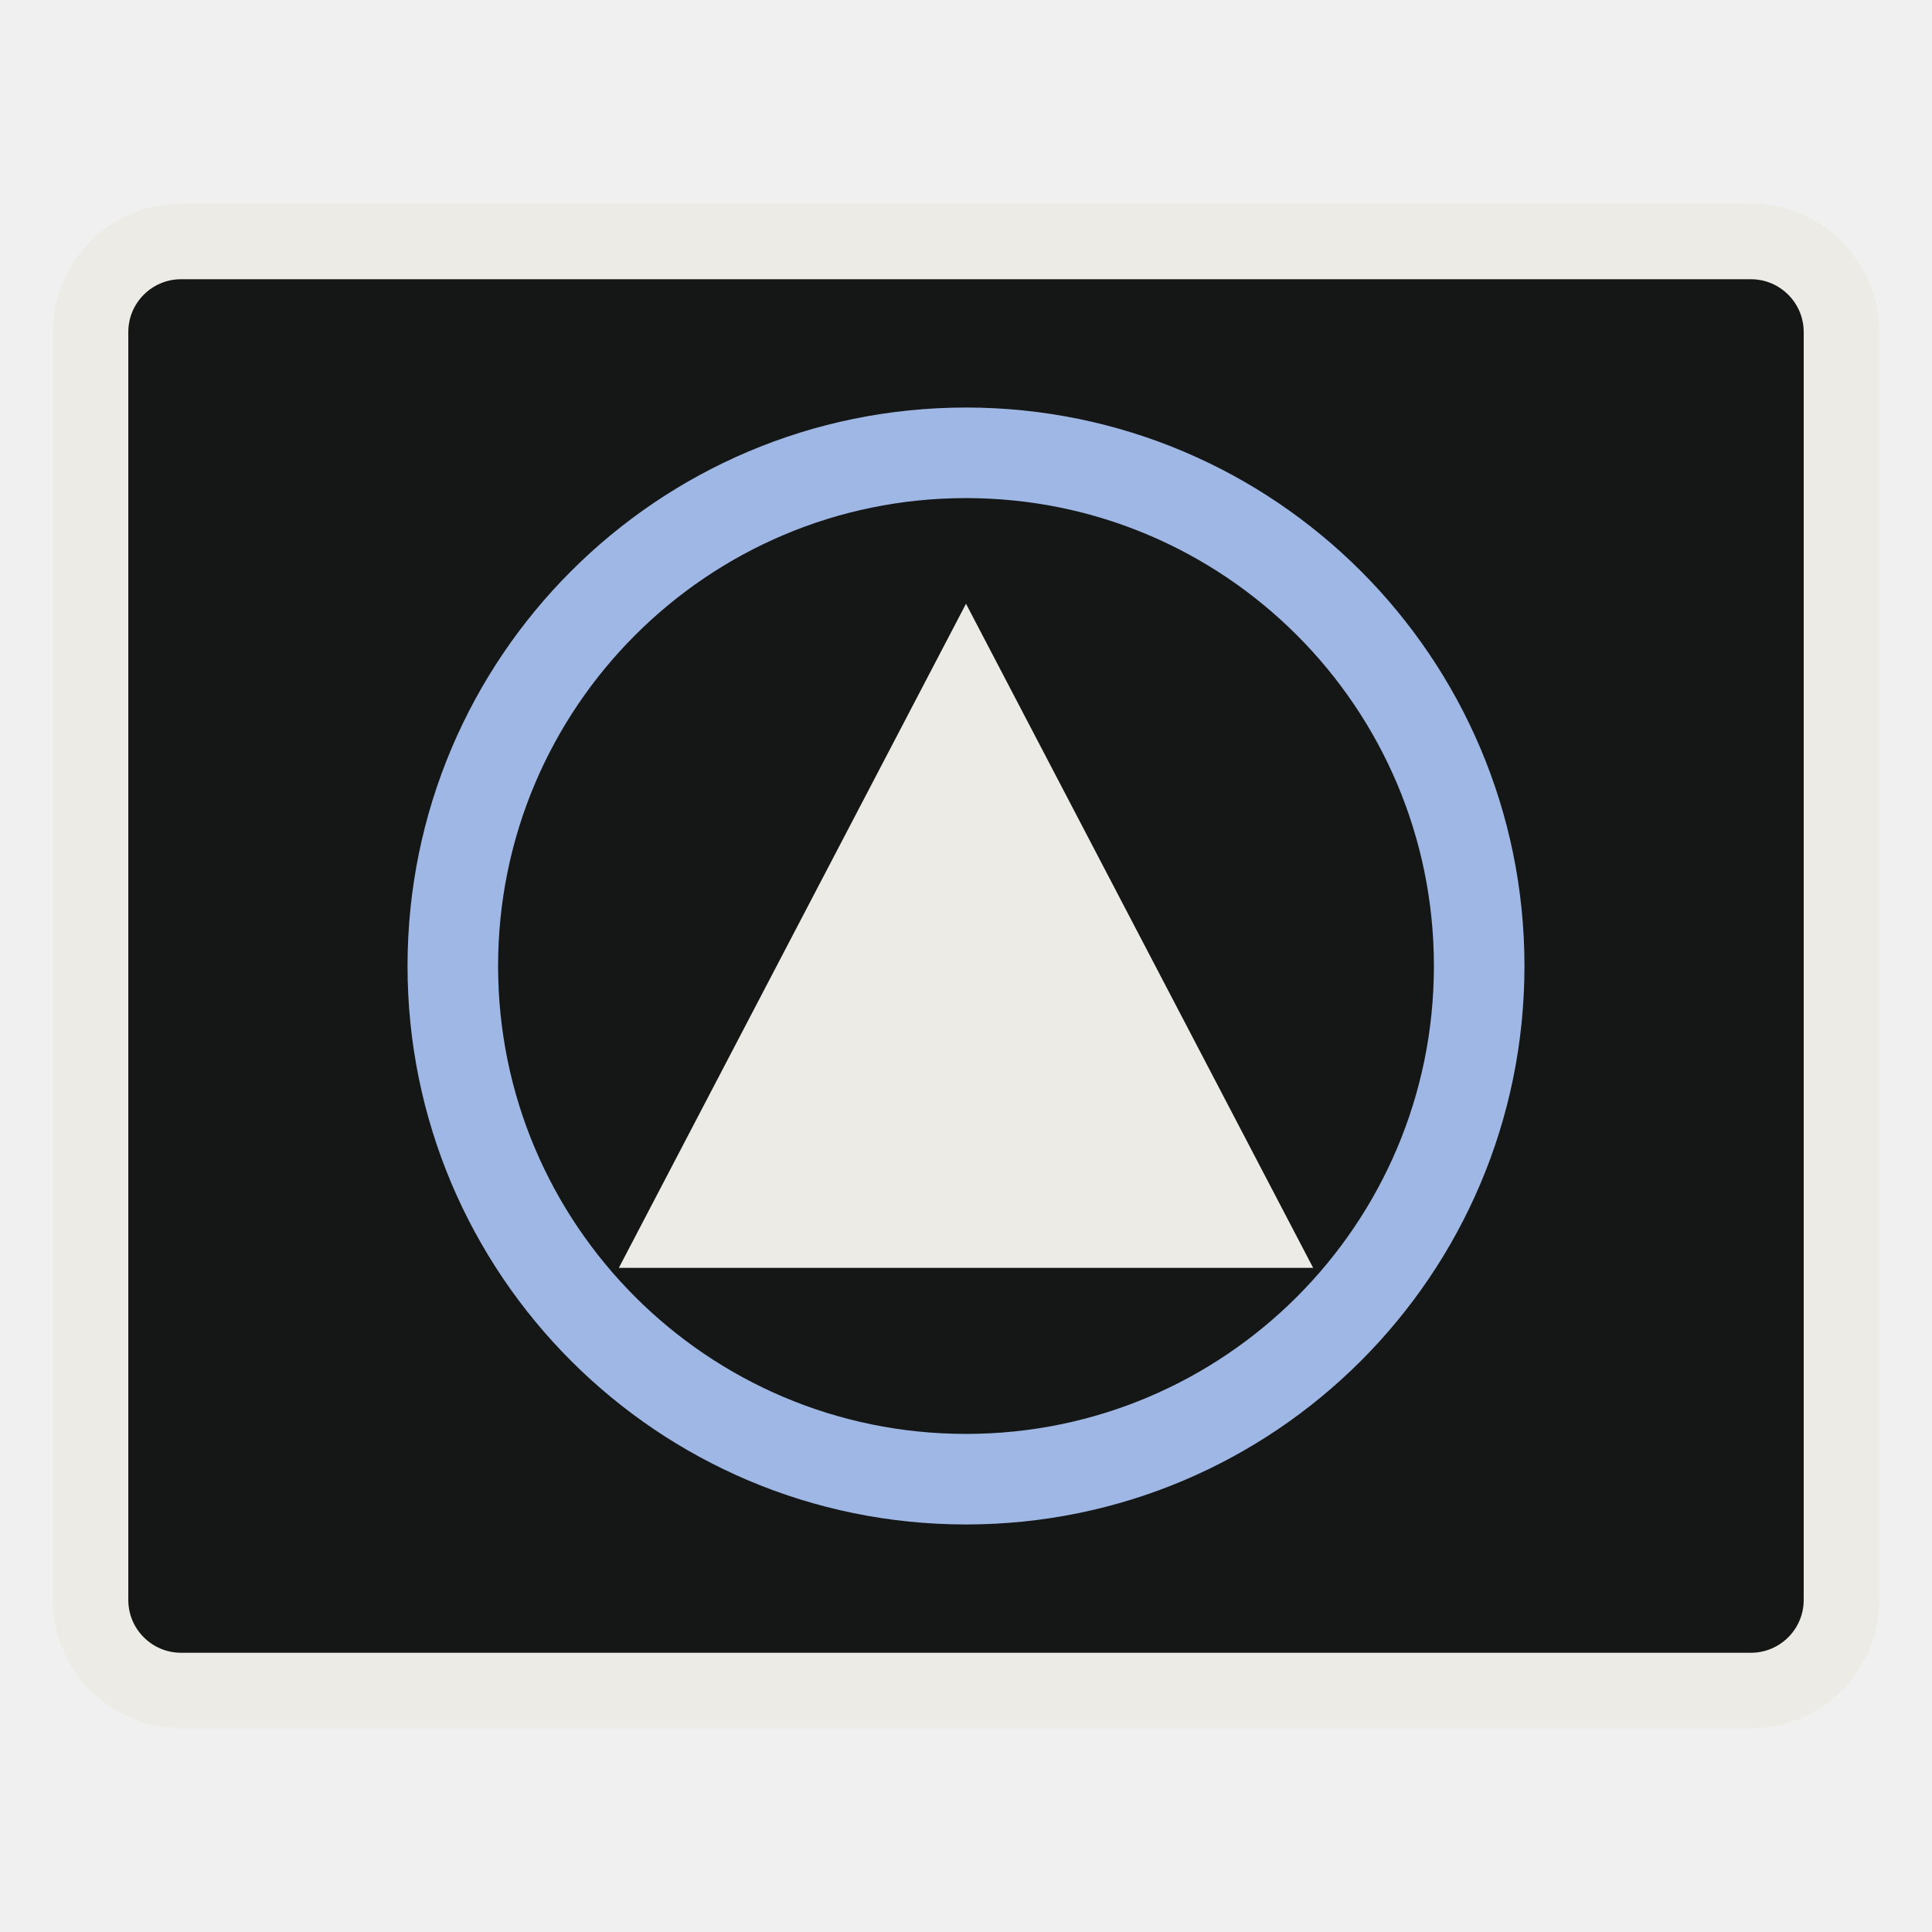
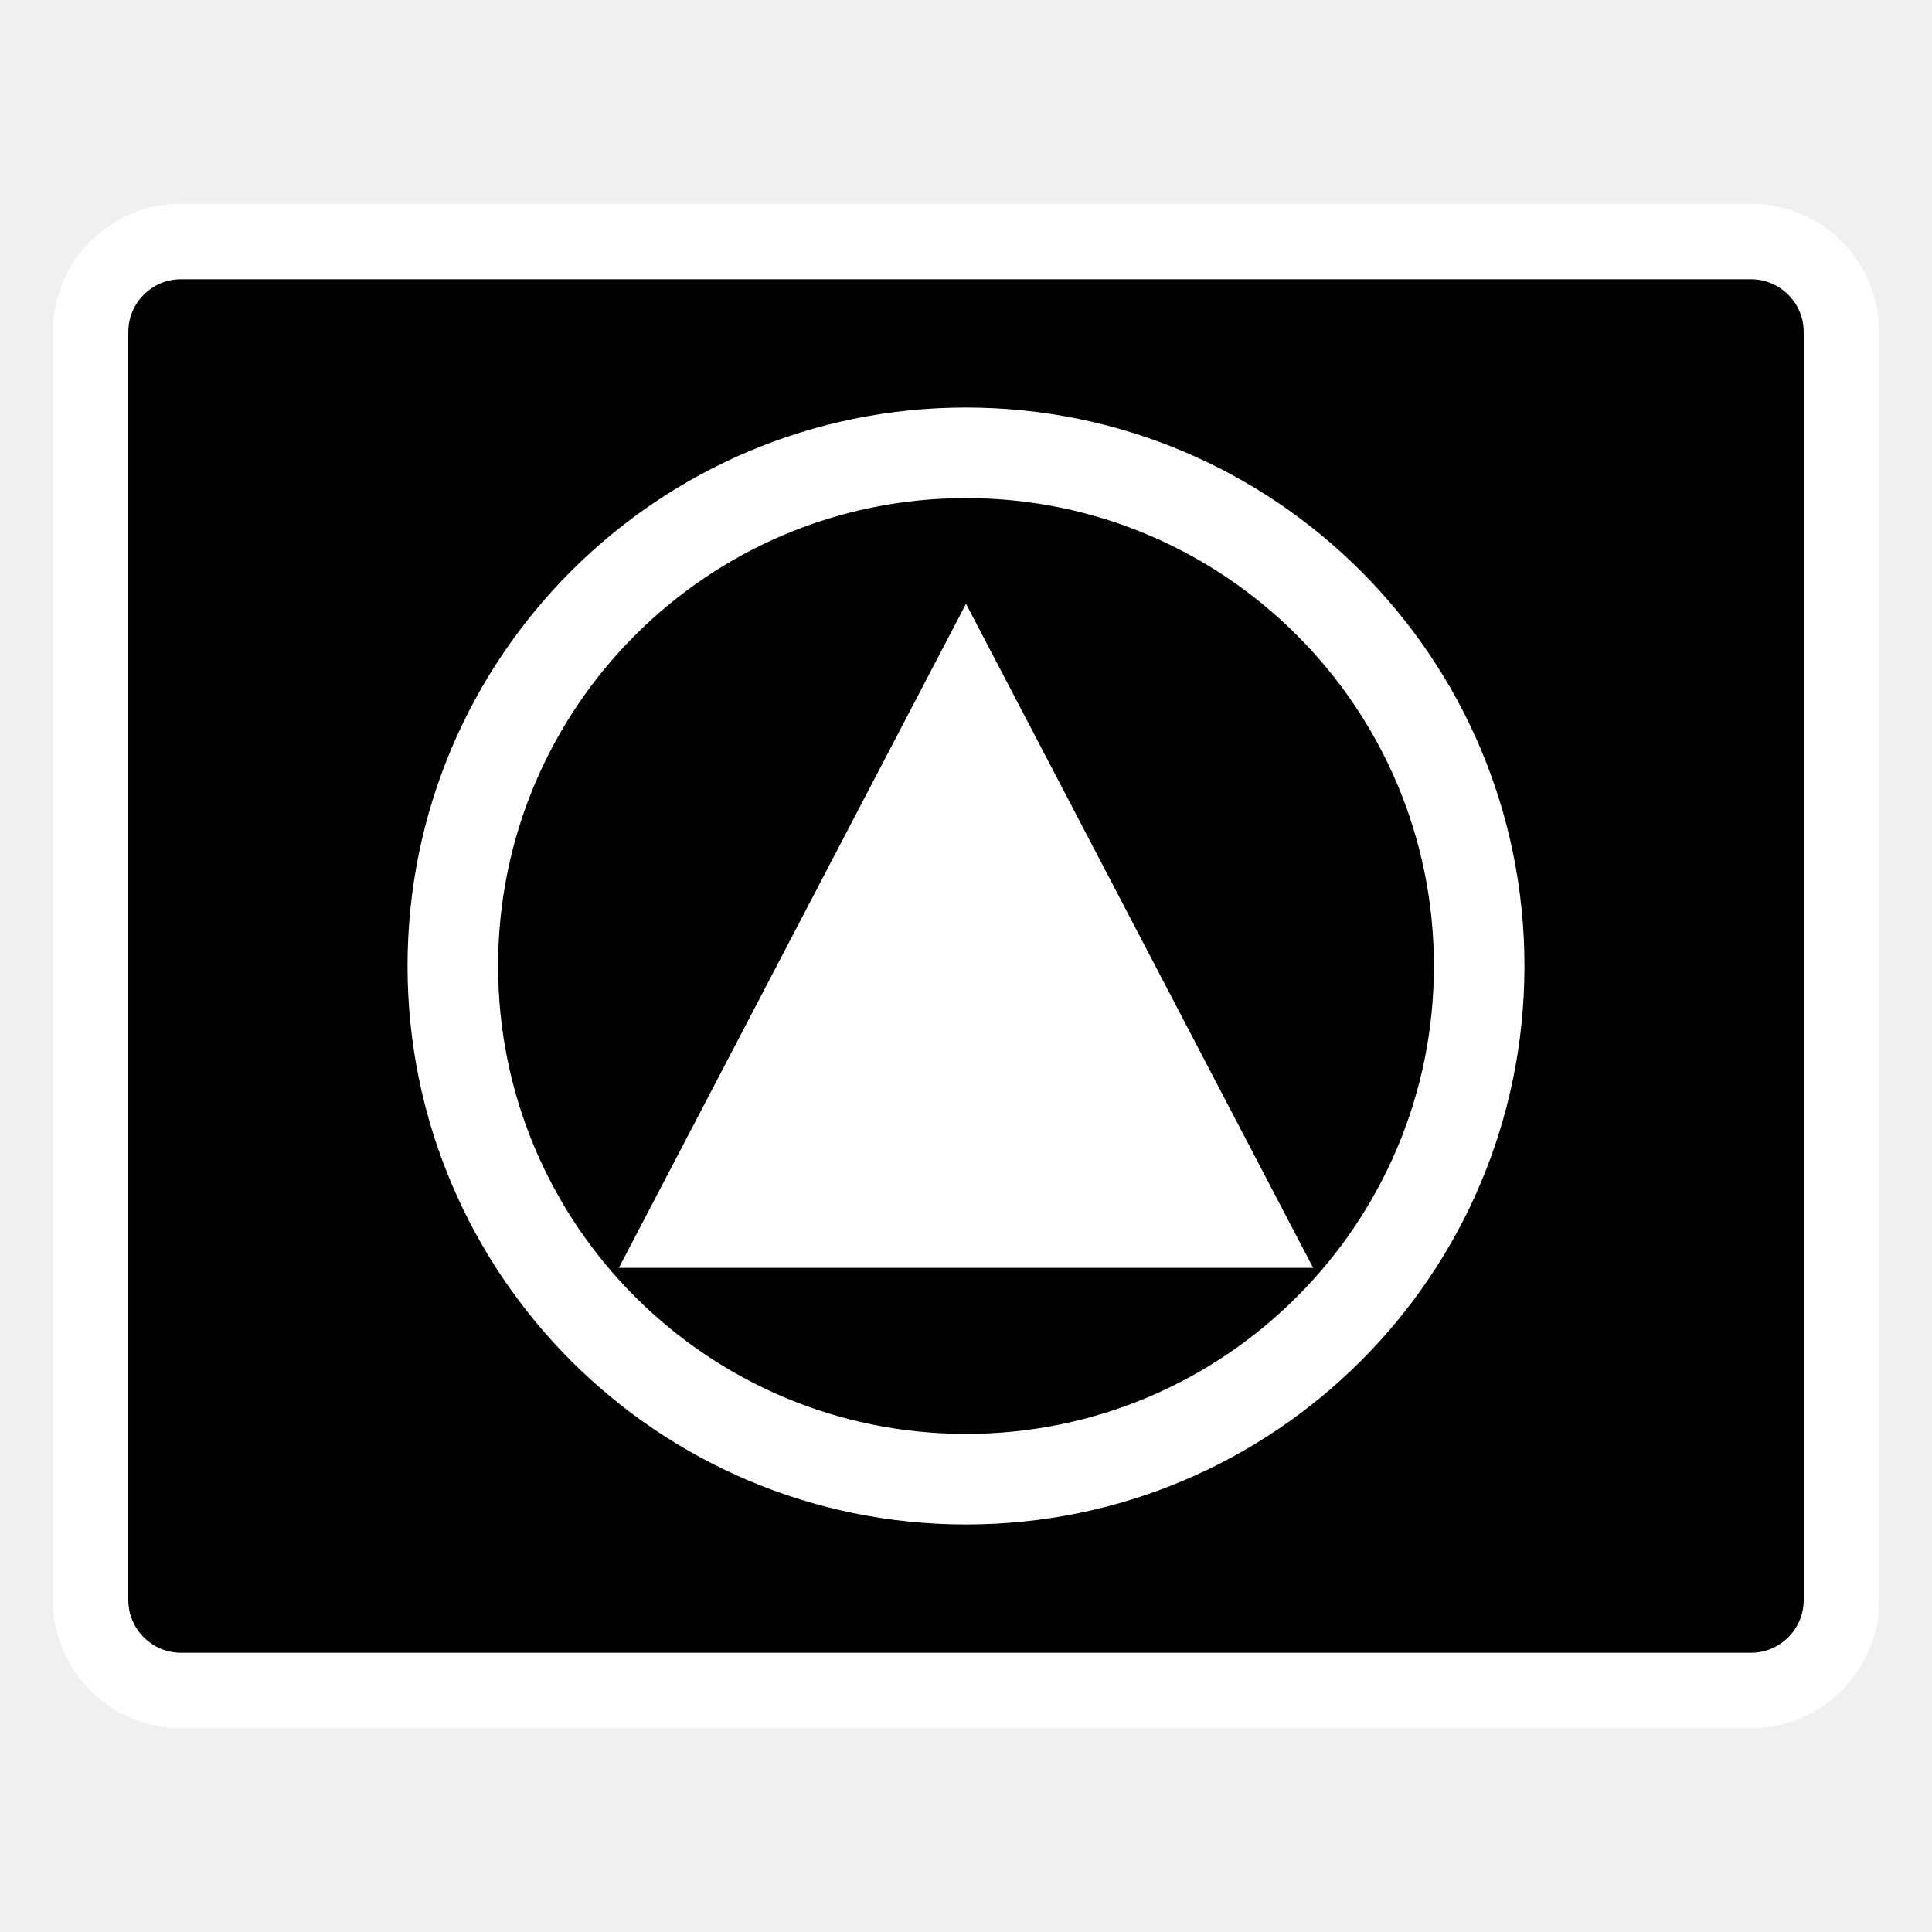
<svg xmlns="http://www.w3.org/2000/svg" viewBox="0 0 64 64" shape-rendering="geometricPrecision">
-   <rect x="3" y="8" width="58" height="48" rx="3" fill="#151716" stroke="#ecebe5" stroke-width="2.5" />
-   <circle cx="32" cy="32" r="17" fill="none" stroke="#9eb7e4" stroke-width="3" />
-   <polygon points="32,20 43.5,42 20.5,42" fill="#ecebe5" />
+   <rect x="3" y="8" width="58" height="48" rx="3" fill="#000" stroke="#fff" stroke-width="2.5" />
+   <circle cx="32" cy="32" r="17" fill="none" stroke="#fff" stroke-width="3" />
+   <polygon points="32,20 43.5,42 20.5,42" fill="#fff" />
</svg>
